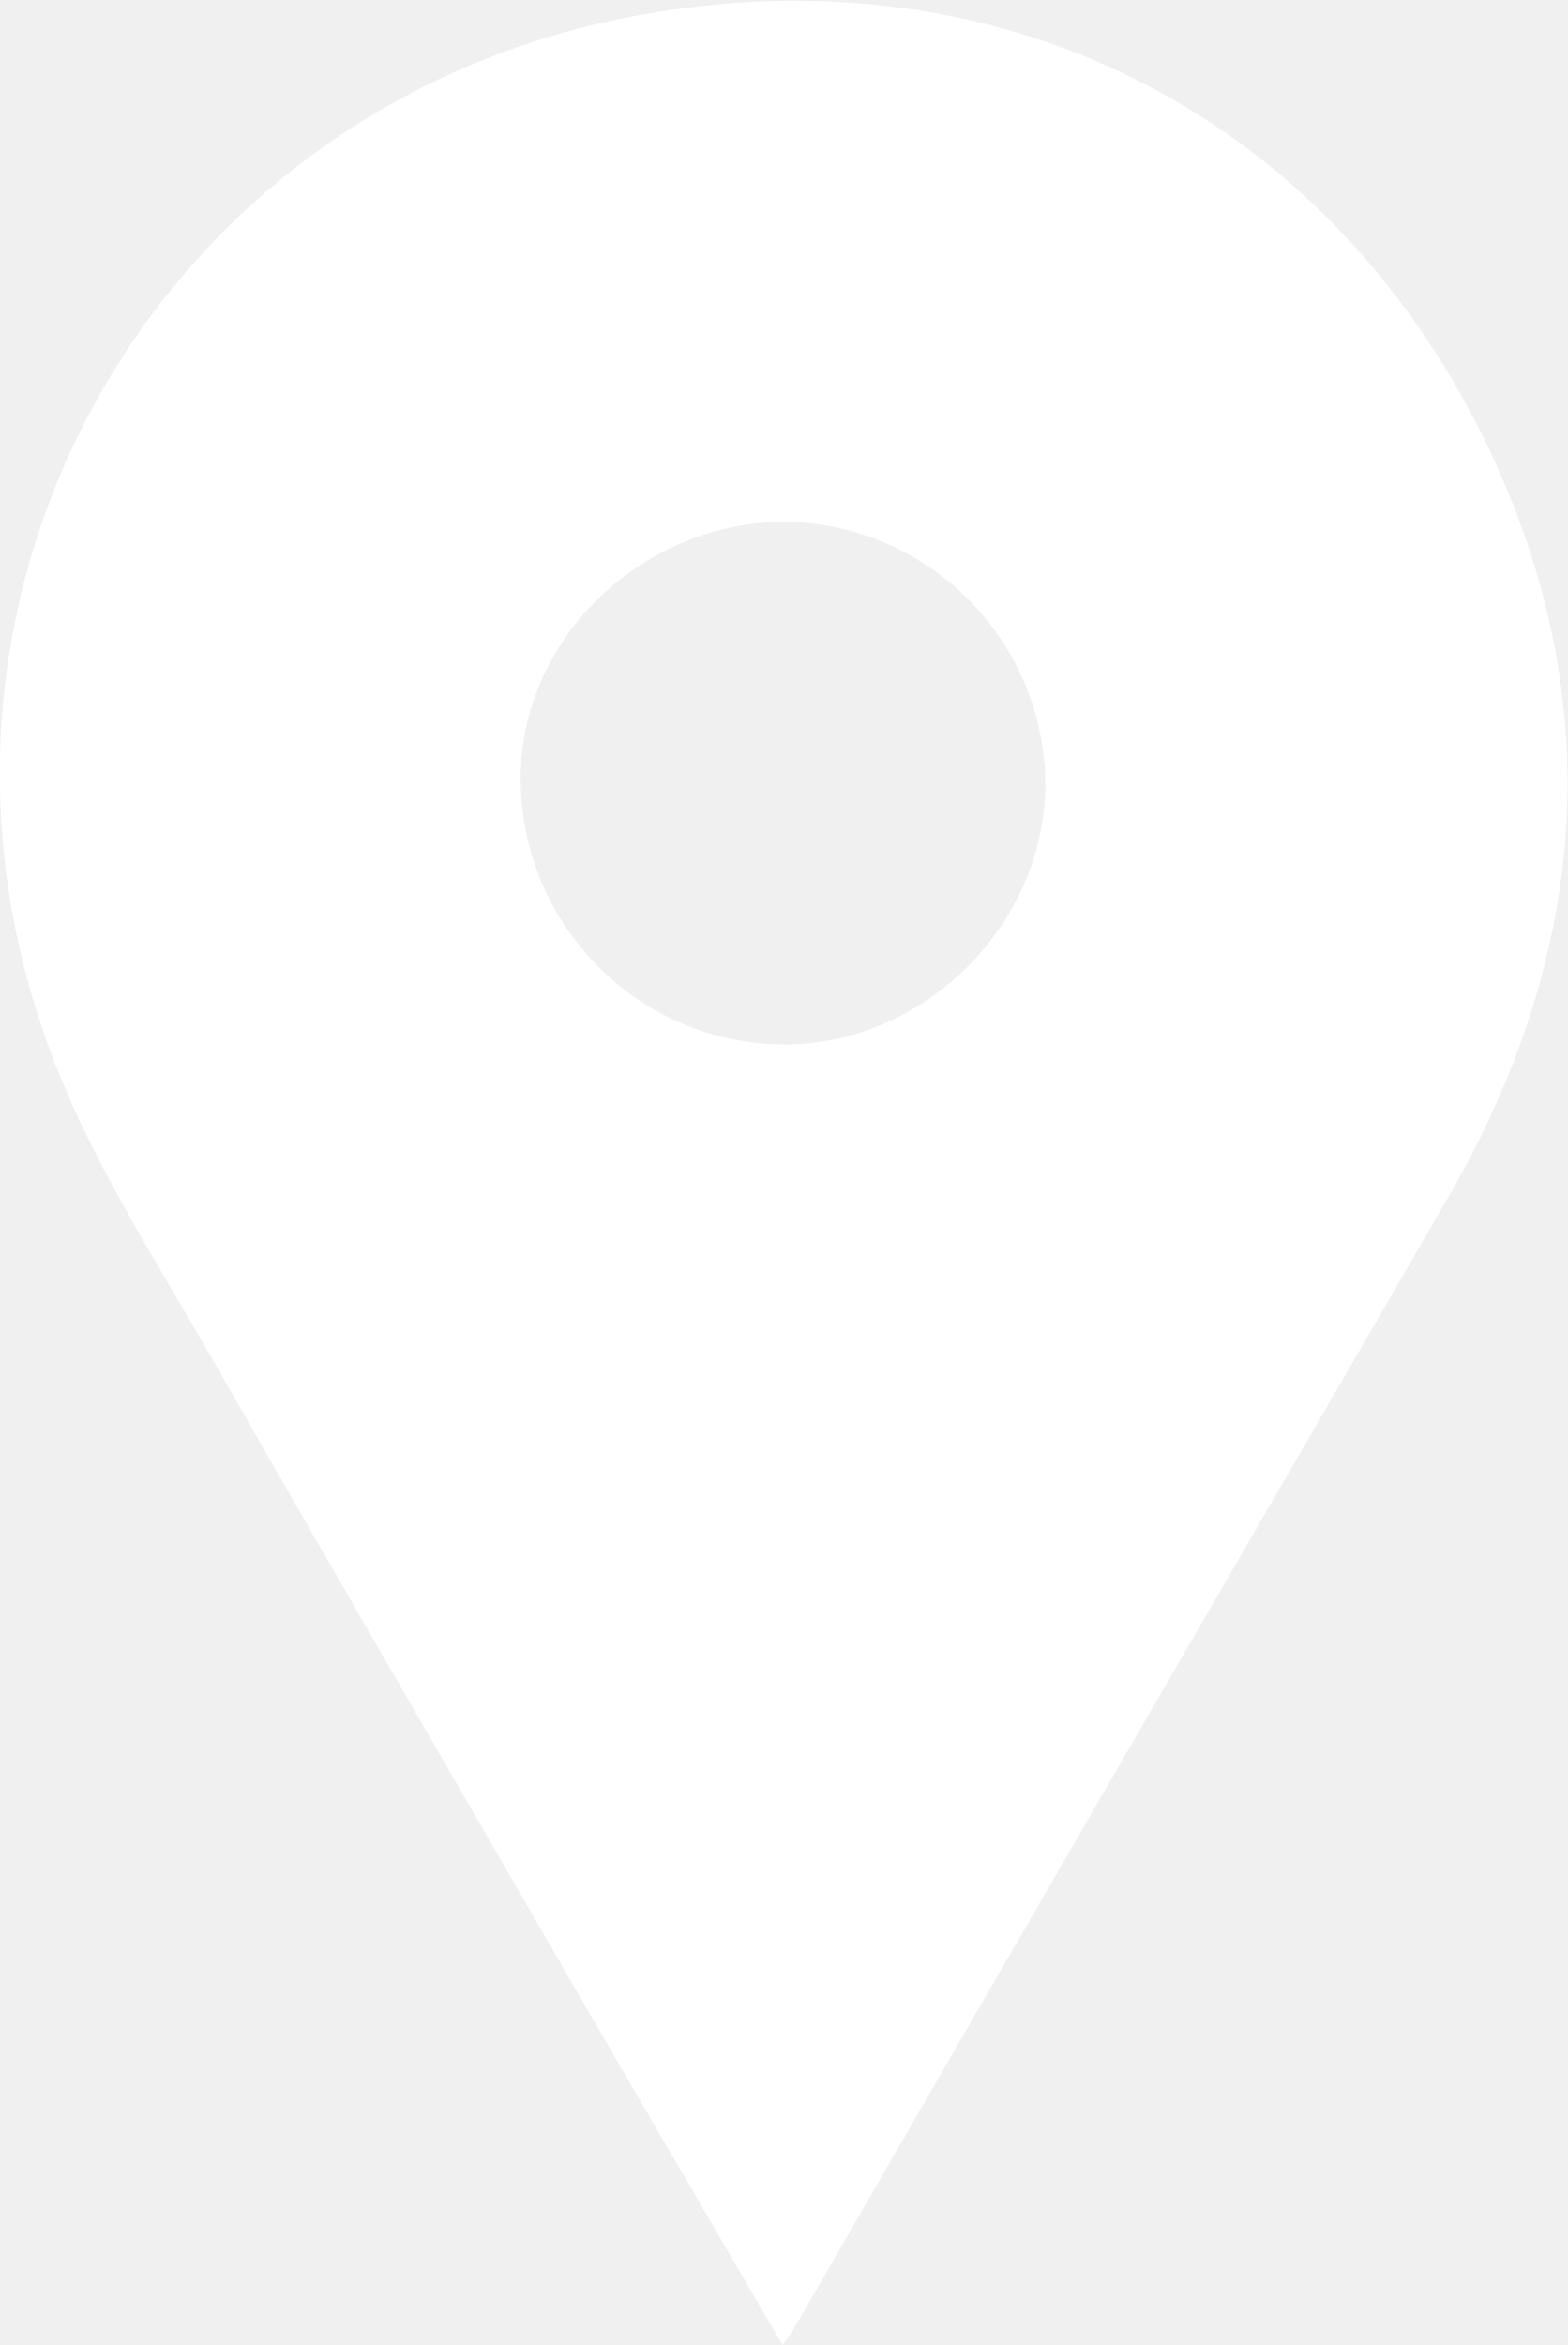
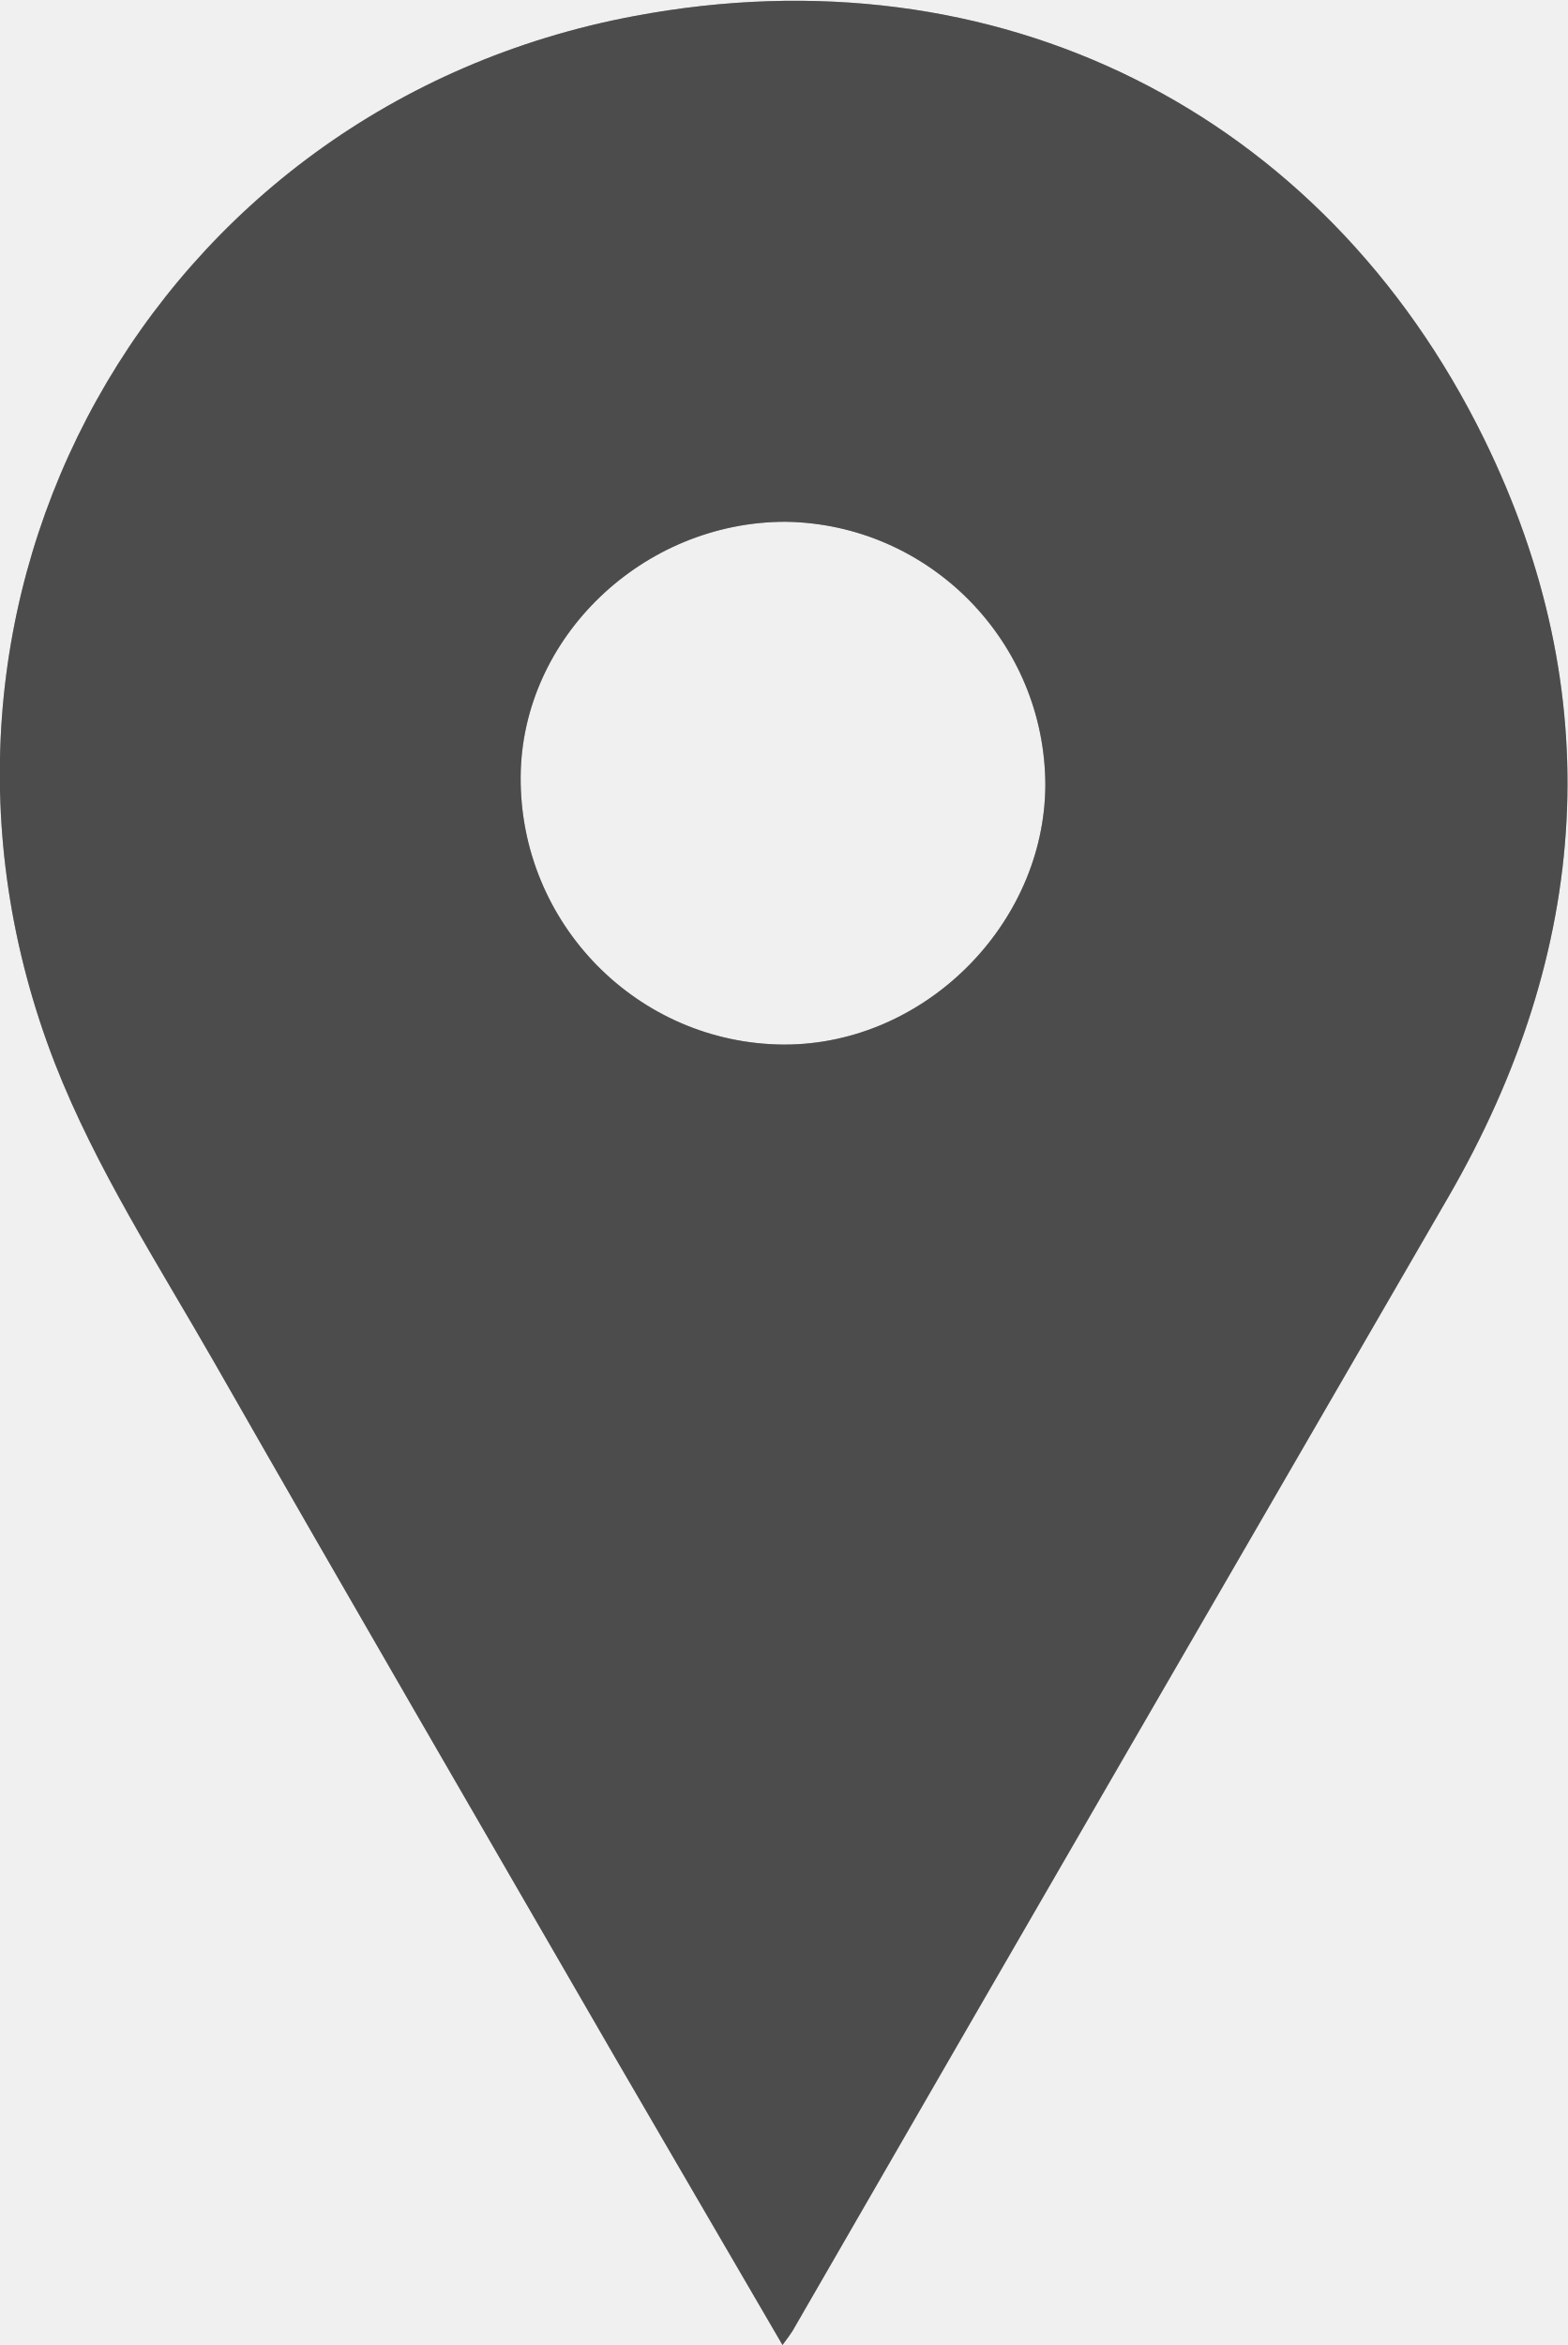
<svg xmlns="http://www.w3.org/2000/svg" version="1.1" id="Layer_1" x="0px" y="0px" viewBox="0 0 156.9 234.6" style="enable-background:new 0 0 156.9 234.6;" xml:space="preserve">
  <style type="text/css">
- 	.st0{fill:#FFFFFF;}
+ 	.st0{opacity:0.3;}
+ 	.st1{fill:#FFFFFF;}
</style>
-   <g id="Layer_2_1_">
+   <g id="Layer_2_2_">
+     <g id="Layer_1-2_1_">
+       <path d="M78.3,234.6c-5.7-9.8-11.2-19.2-16.6-28.5c-13.4-23.2-26.9-46.4-40.2-69.7c-5.6-9.8-11.9-19.5-16-30    c-18-46.3,9.8-95.8,58-104.8c36.2-6.8,68.9,9.5,85,42.3c12.5,25.5,10.7,51.2-3.6,75.9c-21.9,37.8-43.8,75.6-65.6,113.4    C79.1,233.5,78.9,233.8,78.3,234.6z M104.6,78.6c0-14.4-11.6-26.2-26-26.4c-14.3,0-26.4,11.6-26.5,25.5    c-0.1,14.7,11.7,26.7,26.3,26.8h0.1C92.5,104.5,104.5,92.5,104.6,78.6L104.6,78.6z" />
+     </g>
+   </g>
+   <g id="Layer_2_1_" class="st0">
    <g id="Layer_1-2">
-       <path class="st0" d="M78.3,234.6c-5.7-9.8-11.2-19.2-16.6-28.5c-13.4-23.2-26.9-46.4-40.2-69.7c-5.6-9.8-11.9-19.5-16-30    c-18-46.3,9.8-95.8,58-104.8c36.2-6.8,68.9,9.5,85,42.3c12.5,25.5,10.7,51.2-3.6,75.9c-21.9,37.8-43.8,75.6-65.6,113.4    C79.1,233.5,78.9,233.8,78.3,234.6z M104.6,78.6c0-14.4-11.6-26.2-26-26.4c-14.3,0-26.4,11.6-26.5,25.5    c-0.1,14.7,11.7,26.7,26.3,26.8c0,0,0.1,0,0.1,0C92.5,104.5,104.5,92.5,104.6,78.6L104.6,78.6z" />
+       <path class="st1" d="M78.3,234.6c-5.7-9.8-11.2-19.2-16.6-28.5c-13.4-23.2-26.9-46.4-40.2-69.7c-5.6-9.8-11.9-19.5-16-30    c-18-46.3,9.8-95.8,58-104.8c36.2-6.8,68.9,9.5,85,42.3c12.5,25.5,10.7,51.2-3.6,75.9c-21.9,37.8-43.8,75.6-65.6,113.4    C79.1,233.5,78.9,233.8,78.3,234.6z M104.6,78.6c0-14.4-11.6-26.2-26-26.4c-14.3,0-26.4,11.6-26.5,25.5    c-0.1,14.7,11.7,26.7,26.3,26.8h0.1C92.5,104.5,104.5,92.5,104.6,78.6L104.6,78.6z" />
    </g>
  </g>
</svg>
